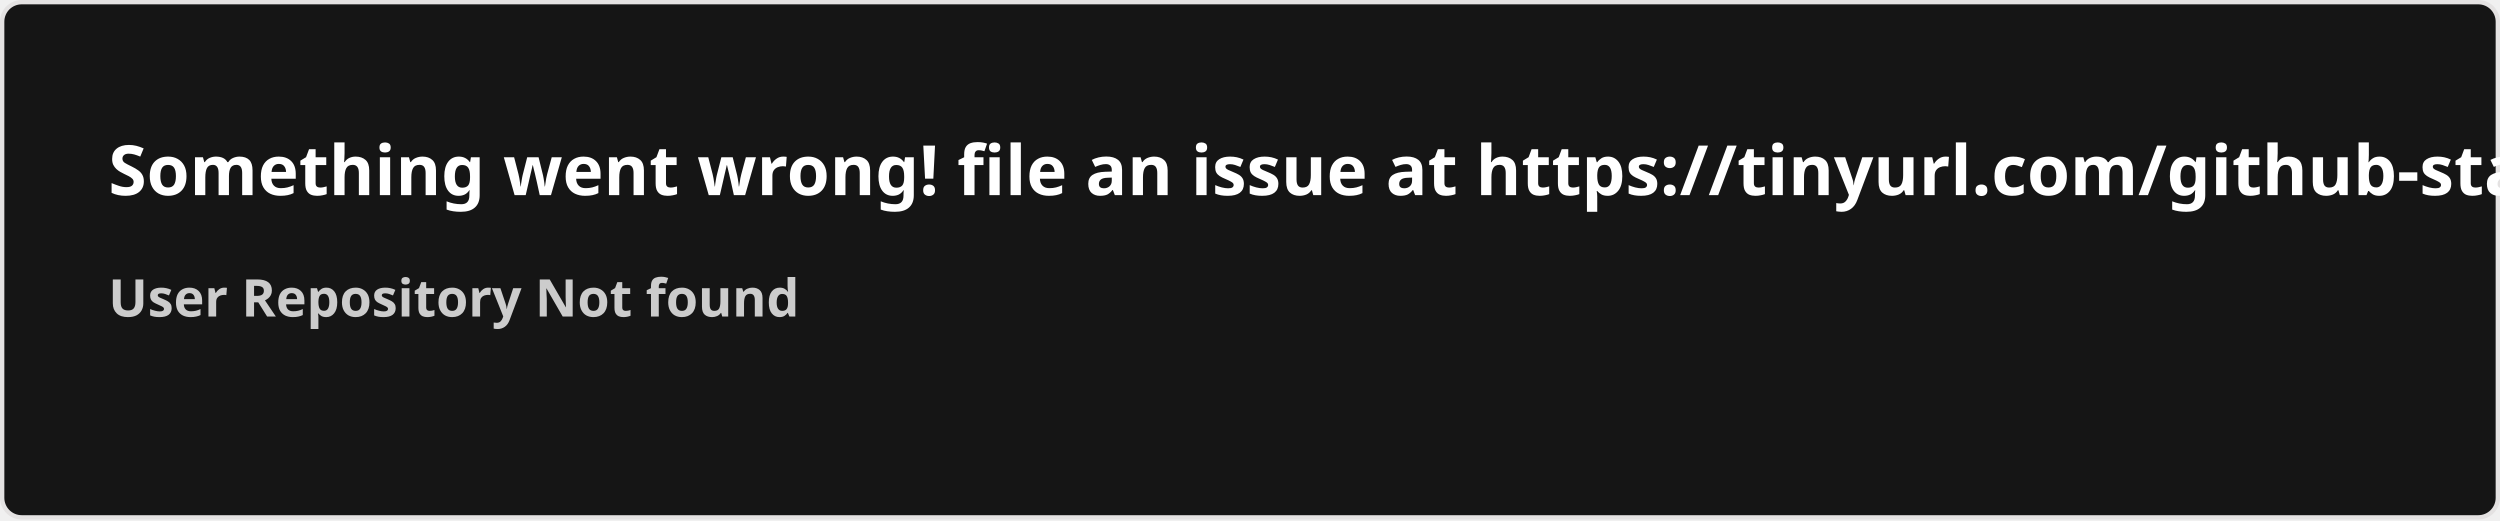
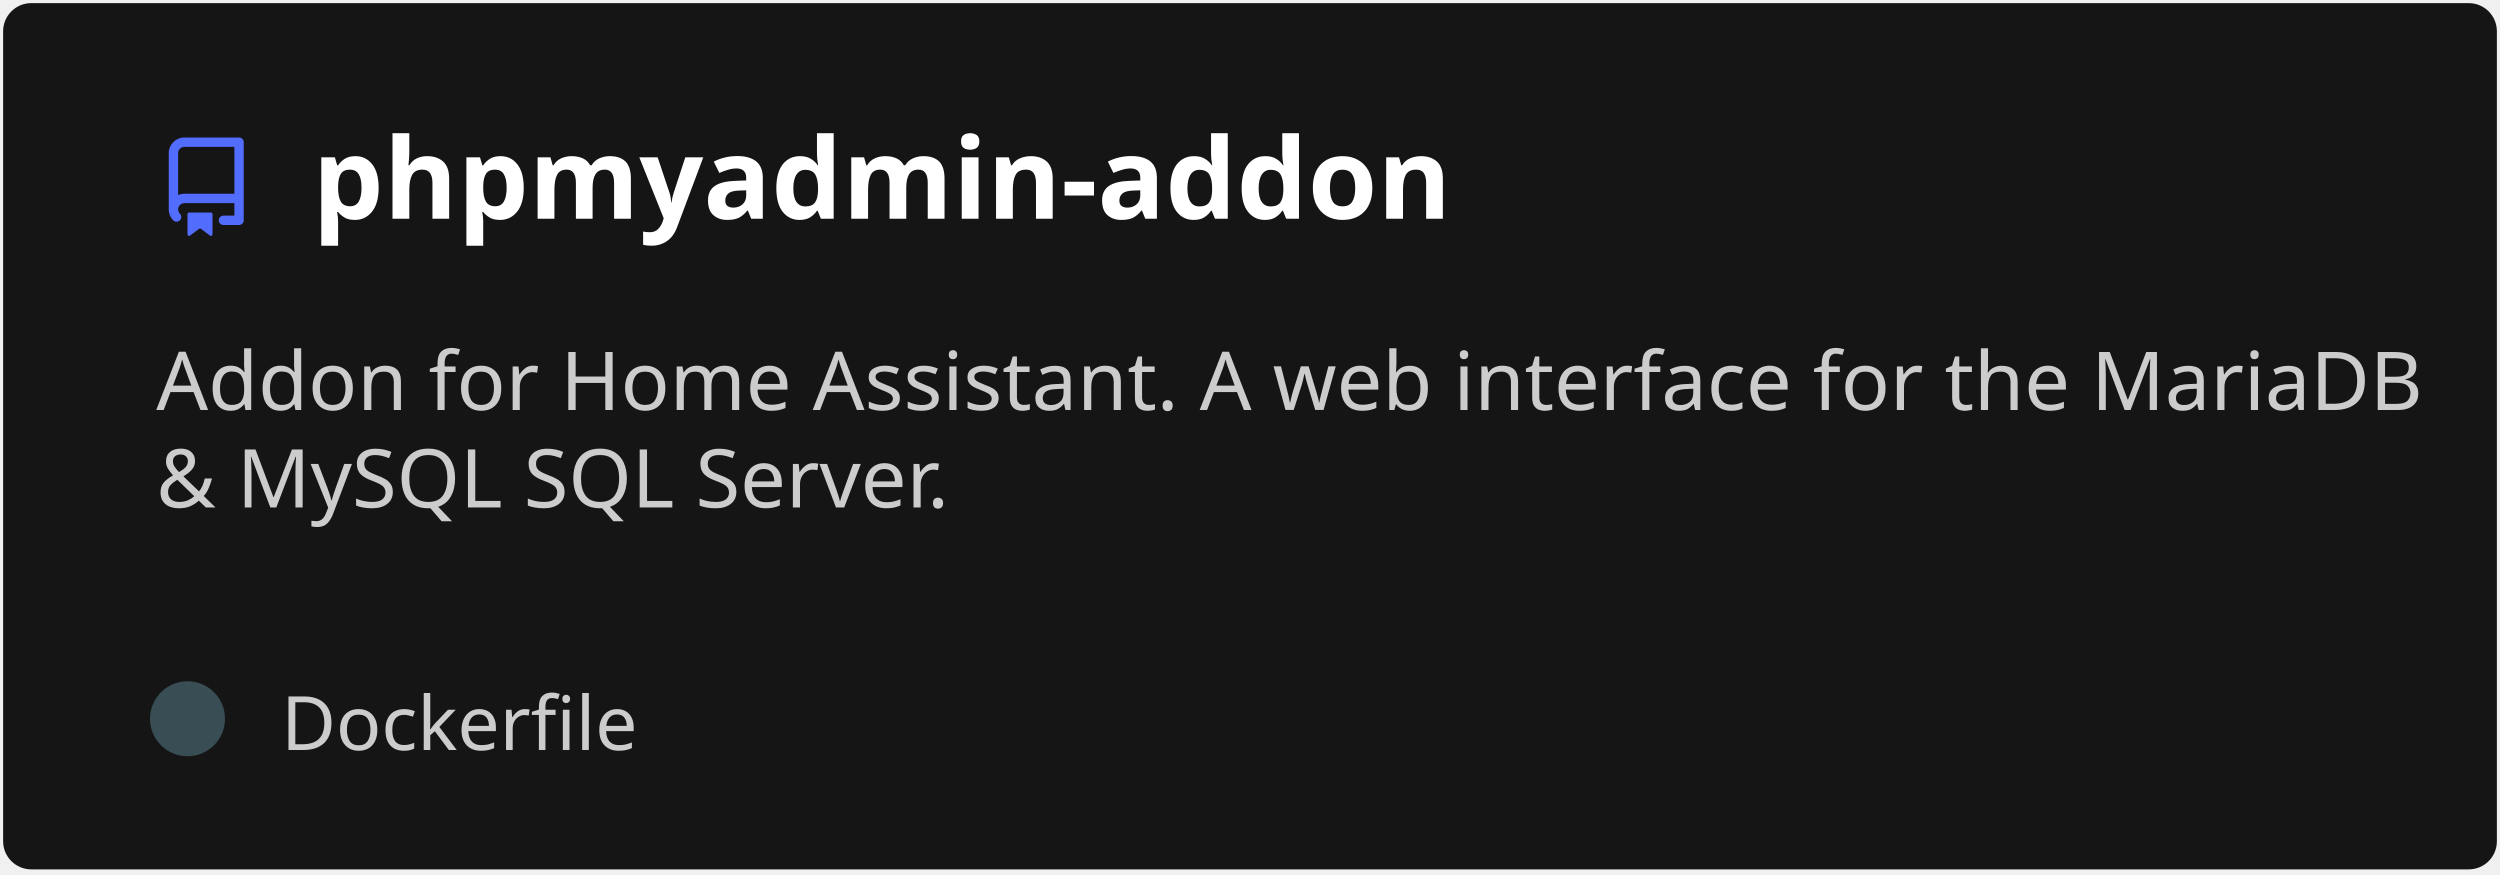
- <svg xmlns="http://www.w3.org/2000/svg" width="576.5" height="120" viewBox="0 0 576.5 120" fill="#151515">
+ <svg xmlns="http://www.w3.org/2000/svg" width="400" height="140" viewBox="0 0 400 140" fill="none" role="img" aria-labelledby="descId">
  <style>
-     .text { font: 600 16px 'Segoe UI', Ubuntu, Sans-Serif; fill: #fff }
-     .small { font: 600 12px 'Segoe UI', Ubuntu, Sans-Serif; fill: #ccc }
-     .gray { fill: #858585 }
-     </style>
-   <rect x="0.5" y="0.5" width="575.5" height="99%" rx="4.5" fill="#151515" stroke="#e4e2e2" />
-   <text x="25" y="45" class="text">Something went wrong! file an issue at https://tinyurl.com/github-stats</text>
-   <text data-testid="message" x="25" y="55" class="text small">
-     <tspan x="25" dy="18">User Repository Not found</tspan>
-     <tspan x="25" dy="18" class="gray" />
-   </text>
+           .header {
+             font: 600 18px 'Segoe UI', Ubuntu, Sans-Serif;
+             fill: #fff;
+             animation: fadeInAnimation 0.8s ease-in-out forwards;
+           }
+           @supports(-moz-appearance: auto) {
+             /* Selector detects Firefox */
+             .header { font-size: 15.5px; }
+           }
+           
+     .description {
+       font: 400 13px 'Segoe UI', Ubuntu, Sans-Serif;fill: #ccc;
+       
+     }
+     .gray { font: 400 12px 'Segoe UI', Ubuntu, Sans-Serif; fill: #ccc }
+     .badge { font: 600 11px 'Segoe UI', Ubuntu, Sans-Serif; }
+     .badge rect { opacity: 0.2 }
+ 
+     .stat { font: 400 12px 'Segoe UI', Ubuntu, Sans-Serif; fill: #ccc }
+     .stagger {
+       opacity: 0;
+       animation: fadeInAnimation 0.3s ease-in-out forwards;
+     }
+     .not_bold { font-weight: 400 }
+     .bold { font-weight: 700 }
+     .icon {
+       fill: #526cfe;
+       display: block;
+     }
+   
+ 
+           
+       /* Animations */
+       @keyframes scaleInAnimation {
+         from {
+           transform: translate(-5px, 5px) scale(0);
+         }
+         to {
+           transform: translate(-5px, 5px) scale(1);
+         }
+       }
+       @keyframes fadeInAnimation {
+         from {
+           opacity: 0;
+         }
+         to {
+           opacity: 1;
+         }
+       }
+     
+           * { animation-duration: 0s !important; animation-delay: 0s !important; }
+         </style>
+   <rect data-testid="card-bg" x="0.5" y="0.5" rx="4.5" height="99%" stroke="#e4e2e2" width="399" fill="#151515" stroke-opacity="0" />
+   <g data-testid="card-title" transform="translate(25, 35)">
+     <g transform="translate(0, 0)">
+       <svg class="icon" x="0" y="-13" viewBox="0 0 16 16" version="1.1" width="16" height="16">
+         <path fill-rule="evenodd" d="M2 2.5A2.5 2.5 0 014.5 0h8.75a.75.75 0 01.75.75v12.5a.75.75 0 01-.75.75h-2.5a.75.75 0 110-1.5h1.75v-2h-8a1 1 0 00-.714 1.7.75.75 0 01-1.072 1.05A2.495 2.495 0 012 11.5v-9zm10.5-1V9h-8c-.356 0-.694.074-1 .208V2.5a1 1 0 011-1h8zM5 12.25v3.25a.25.25 0 00.4.2l1.45-1.087a.25.25 0 01.3 0L8.6 15.7a.25.25 0 00.4-.2v-3.25a.25.25 0 00-.25-.25h-3.5a.25.25 0 00-.25.25z" />
+       </svg>
+     </g>
+     <g transform="translate(25, 0)">
+       <text x="0" y="0" class="header" data-testid="header">phpmyadmin-addon</text>
+     </g>
+   </g>
+   <g data-testid="main-card-body" transform="translate(0, 55)">
+     <text class="description" x="25" y="-5">
+       <tspan dy="1.2em" x="25">Addon for Home Assistant. A web interface for the MariaDB</tspan>
+       <tspan dy="1.2em" x="25">&amp; MySQL SQL Server.</tspan>
+     </text>
+     <g transform="translate(30, 65)">
+       <g transform="translate(0, 0)">
+         <g data-testid="primary-lang">
+           <circle data-testid="lang-color" cx="0" cy="-5" r="6" fill="#384d54" />
+           <text data-testid="lang-name" class="gray" x="15">Dockerfile</text>
+         </g>
+       </g>
+     </g>
+     <svg x="0" y="0">
+       <g transform="translate(-3, 88)">
+       
+     </g>
+     </svg>
+   </g>
</svg>
